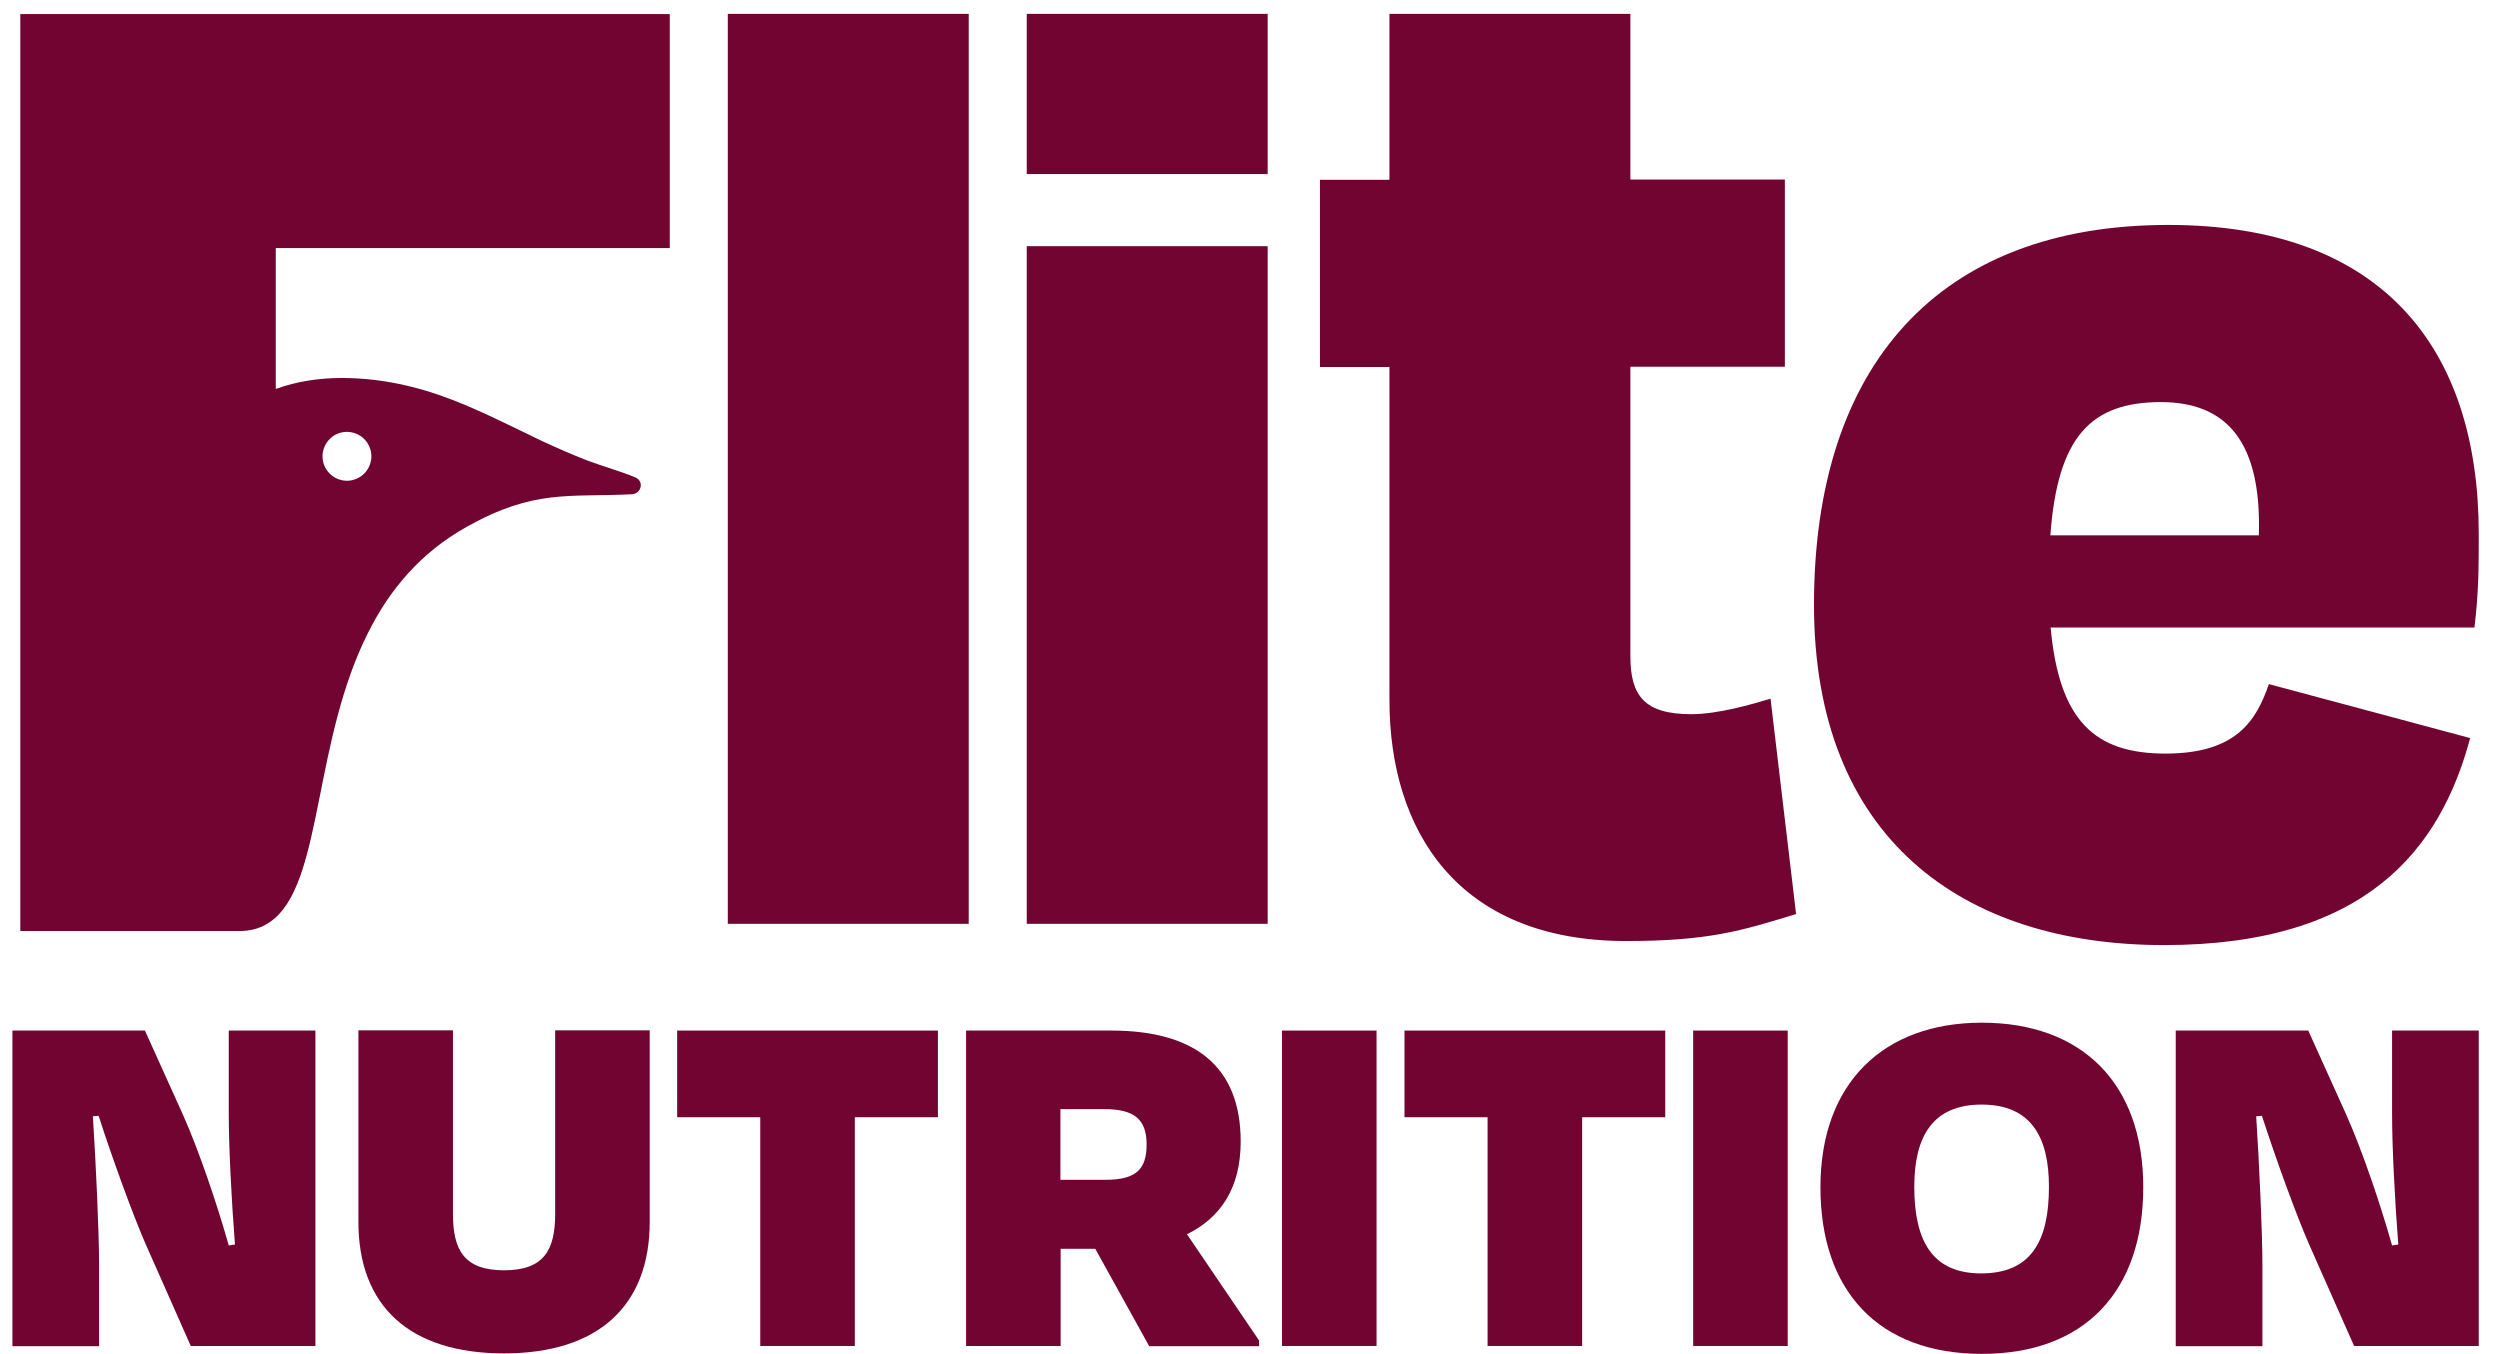
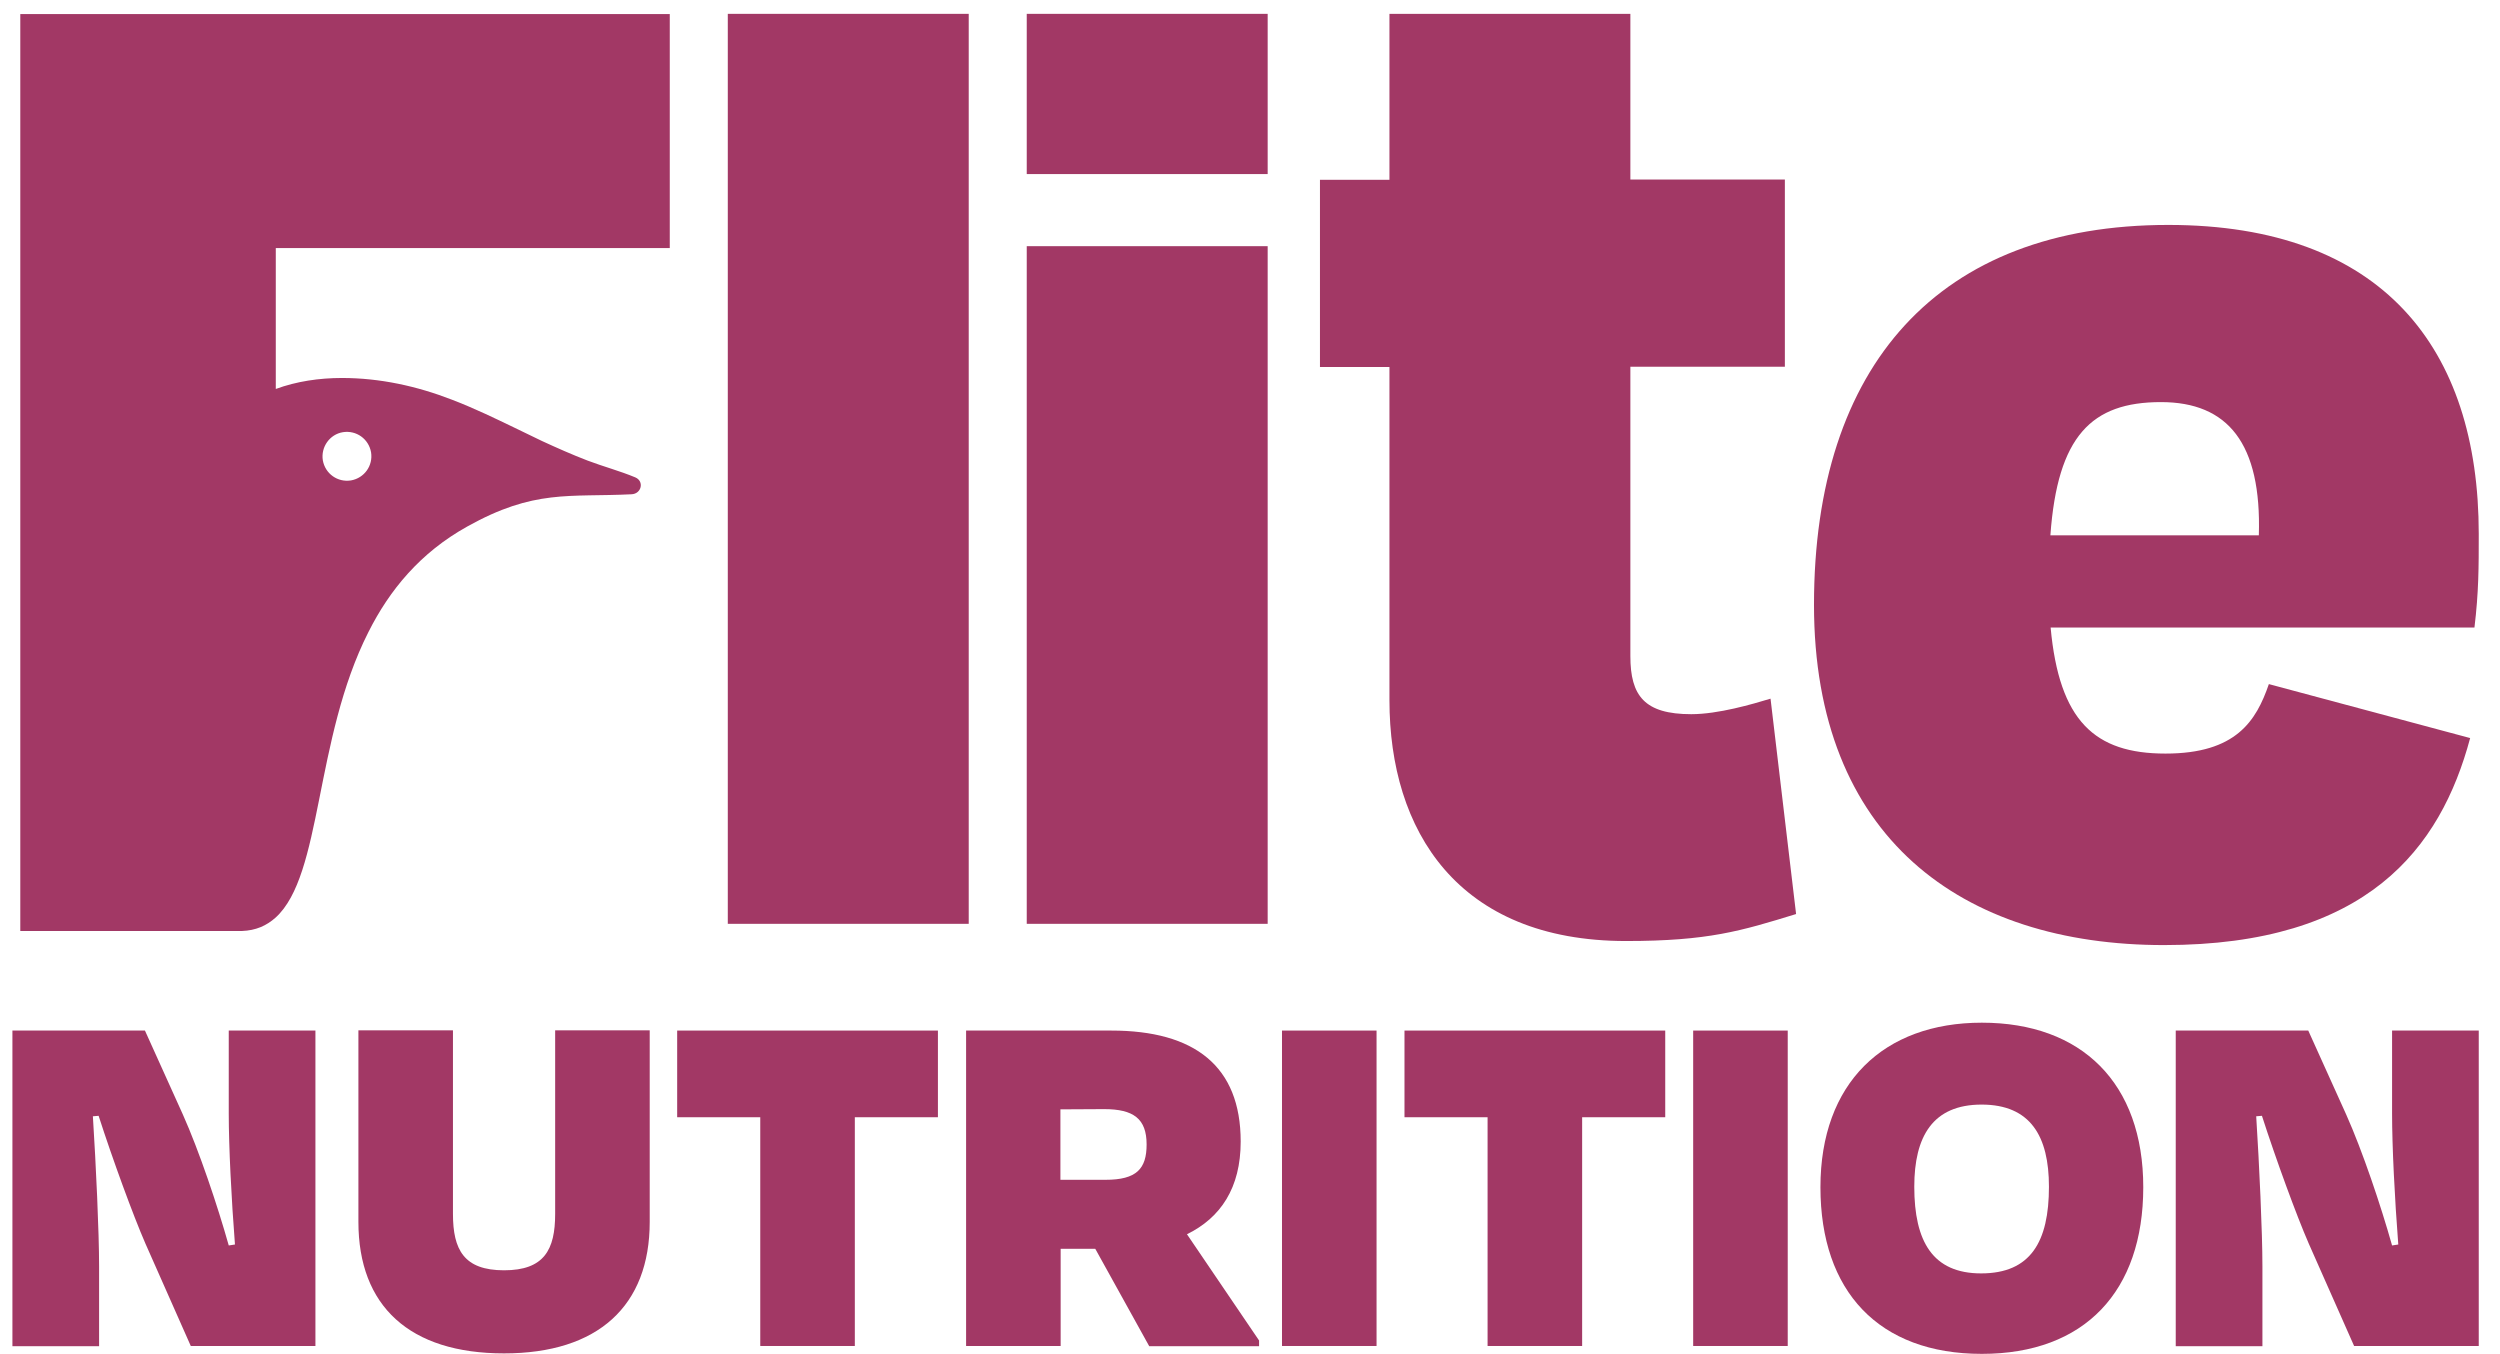
<svg xmlns="http://www.w3.org/2000/svg" version="1.1" id="Layer_1" x="0px" y="0px" viewBox="0 0 1047 567" style="enable-background:new 0 0 1047 567;" xml:space="preserve">
  <style type="text/css">
- 	.st0{fill-rule:evenodd;clip-rule:evenodd;fill:#720432;}
- 	.st1{fill:#720432;}
+ 	.st0{fill-rule:evenodd;clip-rule:evenodd;fill:#A23865;}
+ 	.st1{fill:#A23865;}
</style>
  <g>
    <g>
-       <path class="st0" d="M8.5,389.9h91.9c0,0,0,0,0,0c0.3,0,0.5,0,0.8,0c0,0,0.1,0,0.1,0c5.8-0.2,10.3-2.2,14.1-5.6    c19.7-17.8,16.1-74.6,38.9-119.6c8.8-17.5,21.6-33.2,41.4-44.2c28.1-15.7,42.6-12.2,68.8-13.5c4.2-0.2,5.4-5.5,1.5-7.1    c-6.5-2.7-13.3-4.5-19.9-7c-6.5-2.5-12.8-5.3-19.1-8.2c-7.9-3.8-15.8-7.7-23.8-11.4c-4.6-2.1-9.2-4.1-13.9-5.9    c-14.7-5.7-30.2-9.1-46.1-9.1c-9.5,0-19,1.4-27.7,4.6v-59h165v-98H8.5V389.9z M143.6,181c5.6-0.9,10.8,2.8,11.8,8.4    c0.9,5.6-2.8,10.8-8.4,11.8c-5.6,0.9-10.8-2.8-11.8-8.4C134.3,187.2,138.1,181.9,143.6,181z" />
+       <path class="st0" d="M8.5,389.9h91.9l0,0c0.3,0,0.5,0,0.8,0h0.1c5.8-0.2,10.3-2.2,14.1-5.6c19.7-17.8,16.1-74.6,38.9-119.6    c8.8-17.5,21.6-33.2,41.4-44.2c28.1-15.7,42.6-12.2,68.8-13.5c4.2-0.2,5.4-5.5,1.5-7.1c-6.5-2.7-13.3-4.5-19.9-7    c-6.5-2.5-12.8-5.3-19.1-8.2c-7.9-3.8-15.8-7.7-23.8-11.4c-4.6-2.1-9.2-4.1-13.9-5.9c-14.7-5.7-30.2-9.1-46.1-9.1    c-9.5,0-19,1.4-27.7,4.6v-59h165v-98H8.5V389.9z M143.6,181c5.6-0.9,10.8,2.8,11.8,8.4c0.9,5.6-2.8,10.8-8.4,11.8    c-5.6,0.9-10.8-2.8-11.8-8.4C134.3,187.2,138.1,181.9,143.6,181z" />
      <rect x="304.8" y="5.8" class="st0" width="100.9" height="381.1" />
      <g>
        <rect x="430" y="103.1" class="st0" width="100.9" height="283.8" />
        <rect x="430" y="5.8" class="st0" width="100.9" height="67.1" />
      </g>
      <path class="st0" d="M708.3,299.1c-19.6,0-25.5-7.7-25.5-24.3V153.6h64.7V75.2h-64.7V5.8H581.9v69.5h-29.1v78.4h29.1v139.5    c0,54.6,28.5,100.9,99.1,100.9c34.4,0,48.1-4.2,71.2-11.3l-10.7-90.2C733.9,294.9,719.6,299.1,708.3,299.1z" />
      <path class="st0" d="M1038.1,223.6c0-77.8-40.4-129.4-130-129.4c-96.2,0-148.4,58.8-148.4,159.1c0,97.4,61.7,142.5,146.6,142.5    s115.8-40.4,128.2-86.7l-84.3-22.6c-5.3,15.4-13.7,29.1-43.3,29.1c-29.7,0-44.5-13.7-48.1-52.8h177.5    C1038.1,248,1038.1,237.3,1038.1,223.6z M946,224.2h-87.3c3-41.6,17.2-55.8,46.3-55.8C933,168.4,947.2,185.6,946,224.2z" />
    </g>
    <g>
      <g>
        <path class="st1" d="M60.9,520.8c-5.1-11.7-13.7-35.2-19.6-53.5l-2.4,0.2c1.3,20.5,2.6,48.4,2.6,62.8v33.5H5.2V431.6h55.5     l15.9,35.2c6.8,15.2,14.5,38.1,19.2,54.8l2.6-0.4c-1.5-19.2-2.6-41.2-2.6-54.8v-34.8h36.3v132.1H79.9L60.9,520.8z" />
-         <path class="st1" d="M232.5,508.4v-76.9h39.6v80.2c0,35.2-21.6,55.1-61,55.1c-39.6,0-61-19.8-61-55.1v-80.2h39.6v76.9     c0,15,4.6,23.6,21.4,23.6C227.9,532,232.5,523.4,232.5,508.4z" />
+         <path class="st1" d="M232.5,508.4v-76.9h39.6v80.2c0,35.2-21.6,55.1-61,55.1c-39.6,0-61-19.8-61-55.1v-80.2h39.6v76.9     c0,15,4.6,23.6,21.4,23.6S232.5,523.4,232.5,508.4z" />
        <path class="st1" d="M283.6,431.6h109.2v36.3H358v95.8h-39.6v-95.8h-34.8V431.6z" />
-         <path class="st1" d="M458.7,523h-14.5v40.7h-39.6V431.6h60.8c34.8,0,54.2,14.8,54.2,46.5c0,19.4-8.4,31.9-22.5,38.8l30.2,44.5     v2.4h-46L458.7,523z M444.1,464.6v29.5h18.9c13,0,17.2-4.6,17.2-14.8c0-10.8-5.5-14.8-17.8-14.8H444.1z" />
+         <path class="st1" d="M458.7,523h-14.5v40.7h-39.6V431.6h60.8c34.8,0,54.2,14.8,54.2,46.5c0,19.4-8.4,31.9-22.5,38.8l30.2,44.5     v2.4h-46L458.7,523z M444.1,464.6v29.5H463c13,0,17.2-4.6,17.2-14.8c0-10.8-5.5-14.8-17.8-14.8L444.1,464.6L444.1,464.6z" />
        <path class="st1" d="M536.9,563.7V431.6h39.6v132.1H536.9z" />
        <path class="st1" d="M588.2,431.6h109.2v36.3h-34.8v95.8H623v-95.8h-34.8V431.6z" />
        <path class="st1" d="M709.1,563.7V431.6h39.6v132.1H709.1z" />
-         <path class="st1" d="M762.4,497.2c0-43.6,26.4-68.9,67.6-68.9c41.8,0,67.6,25.3,67.6,68.9S873.1,567,830,567     C786.8,567,762.4,540.8,762.4,497.2z M858.1,497c0-21.1-7.7-34.4-28.2-34.4c-20.5,0-28.2,13.4-28.2,34.4c0,22.9,7.7,36.3,28,36.3     C850.4,533.3,858.1,520.1,858.1,497z" />
+         <path class="st1" d="M762.4,497.2c0-43.6,26.4-68.9,67.6-68.9c41.8,0,67.6,25.3,67.6,68.9S873.1,567,830,567     C786.8,567,762.4,540.8,762.4,497.2z M858.1,497c0-21.1-7.7-34.4-28.2-34.4S801.7,476,801.7,497c0,22.9,7.7,36.3,28,36.3     C850.4,533.3,858.1,520.1,858.1,497z" />
        <path class="st1" d="M966.9,520.8c-5.1-11.7-13.7-35.2-19.6-53.5l-2.4,0.2c1.3,20.5,2.6,48.4,2.6,62.8v33.5h-36.3V431.6h55.5     l15.9,35.2c6.8,15.2,14.5,38.1,19.2,54.8l2.6-0.4c-1.5-19.2-2.6-41.2-2.6-54.8v-34.8h36.3v132.1h-52.2L966.9,520.8z" />
      </g>
    </g>
  </g>
</svg>
